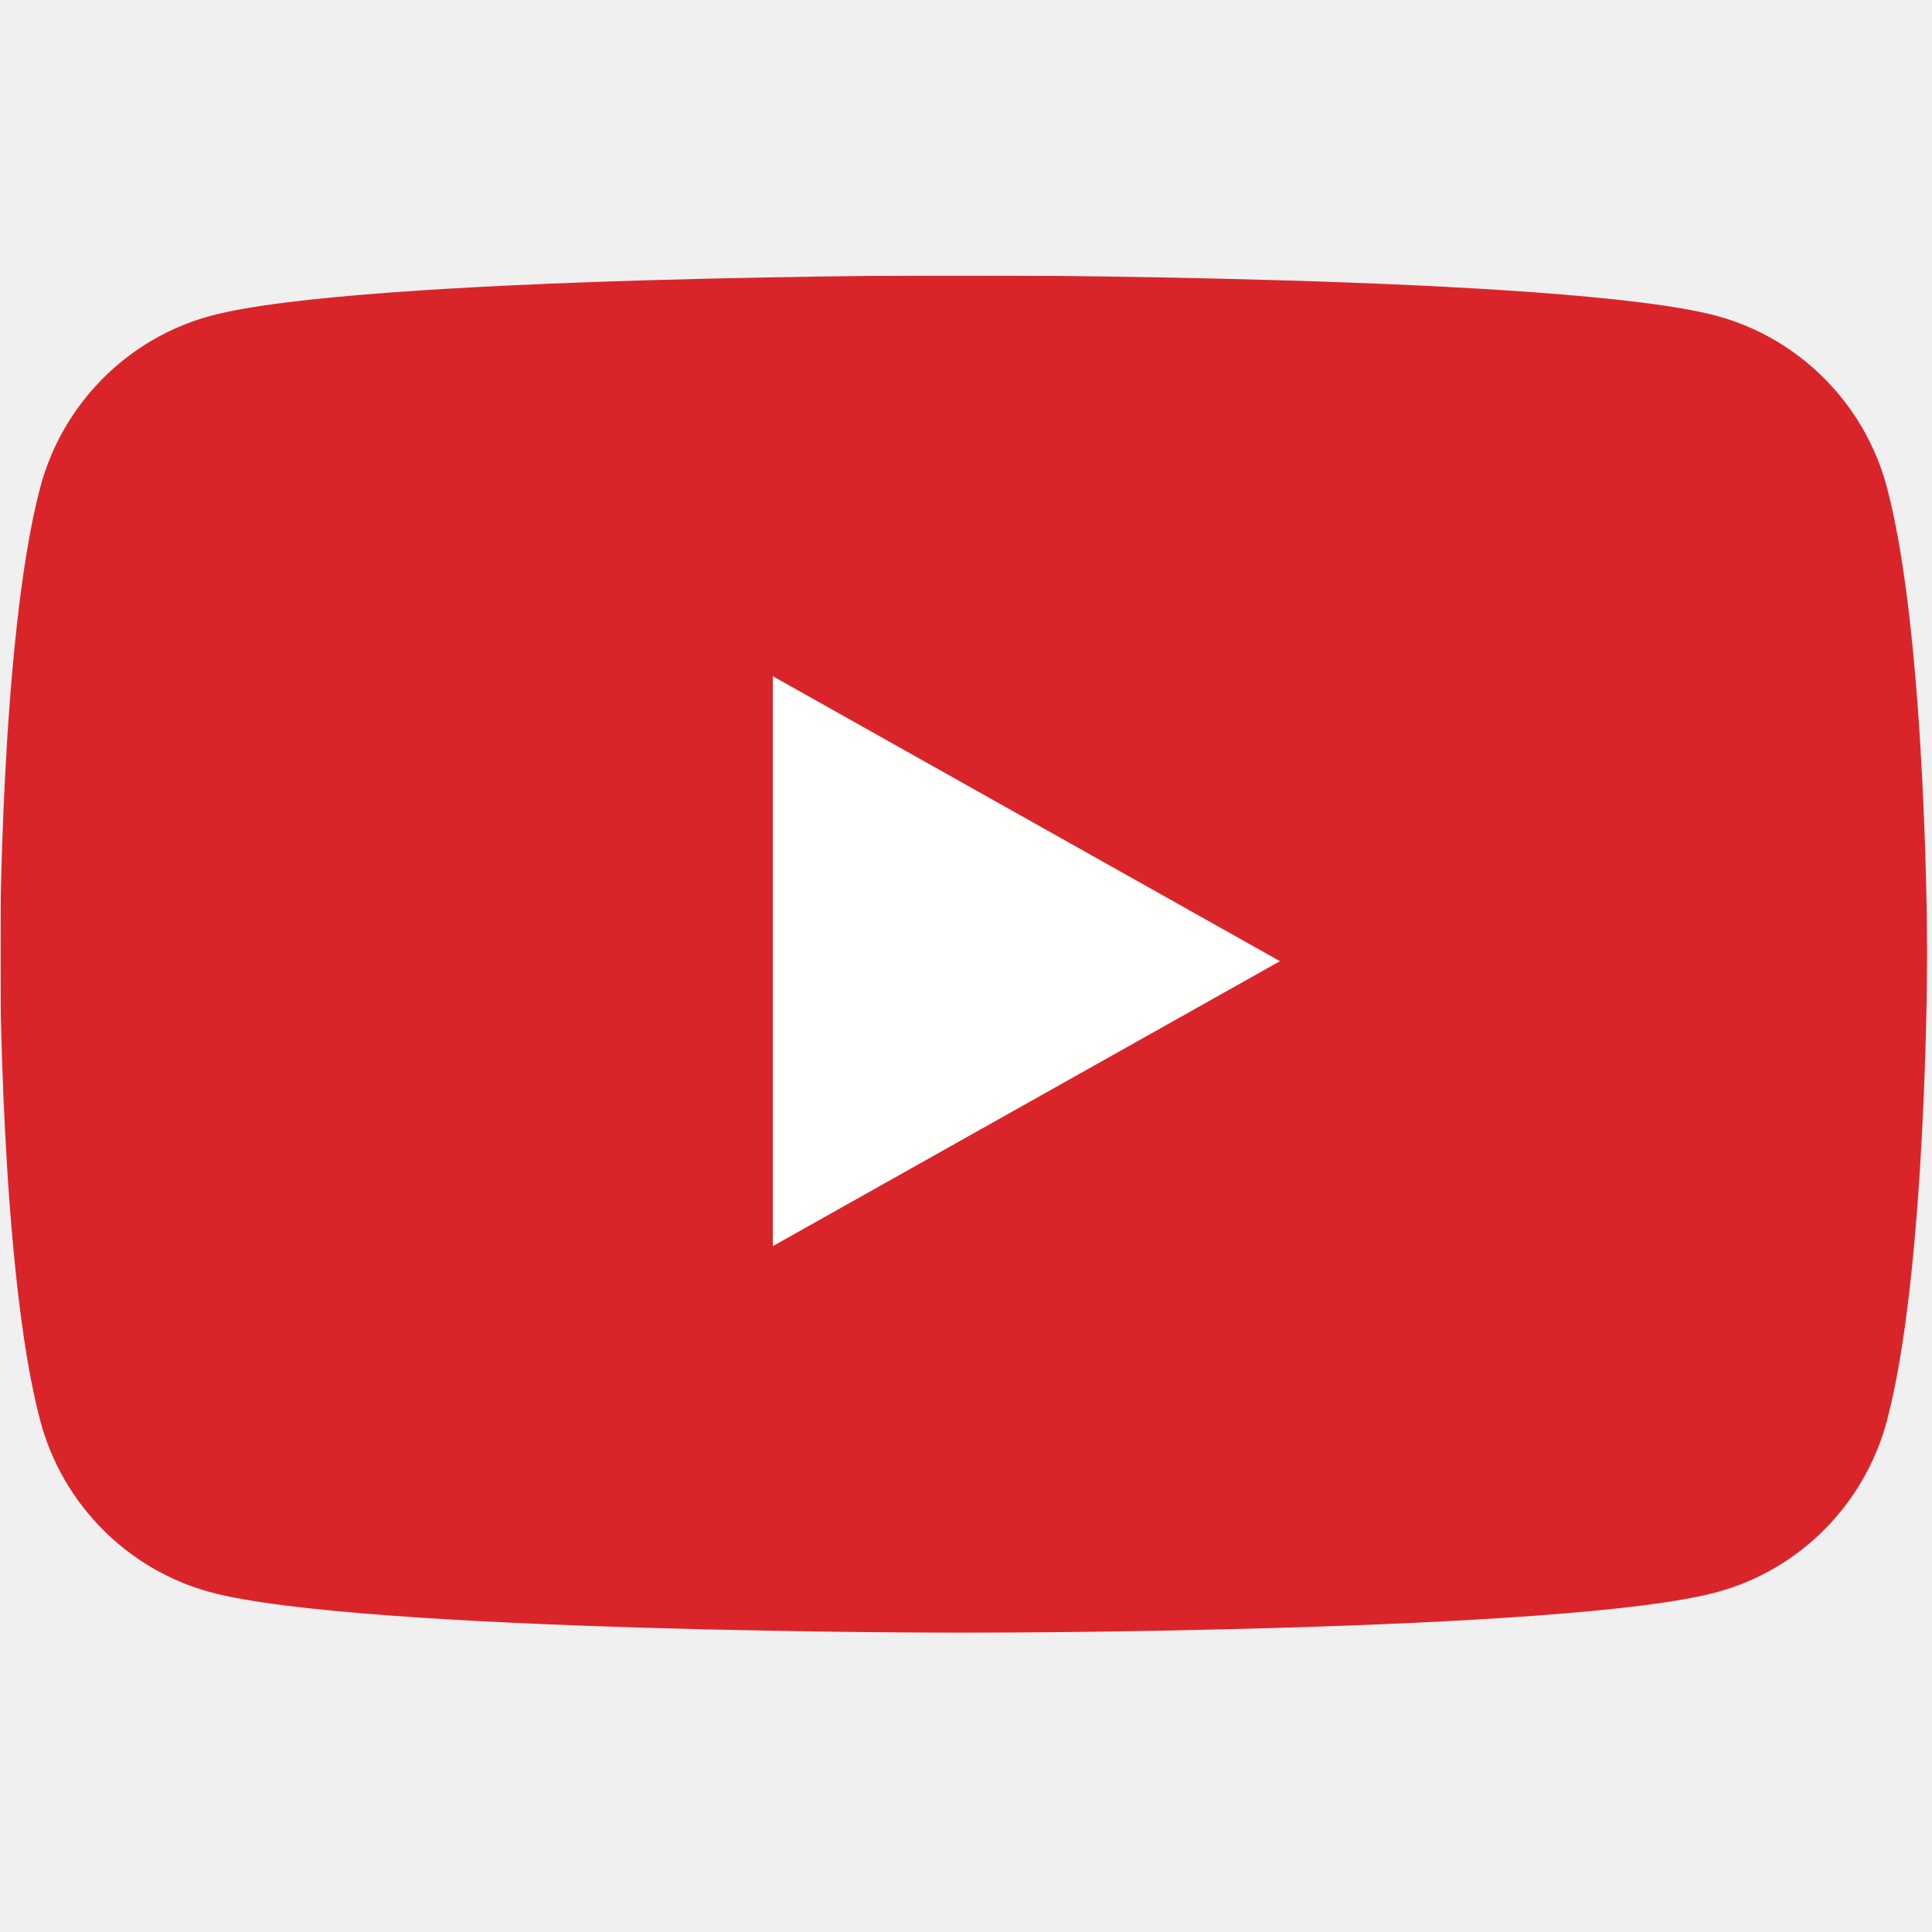
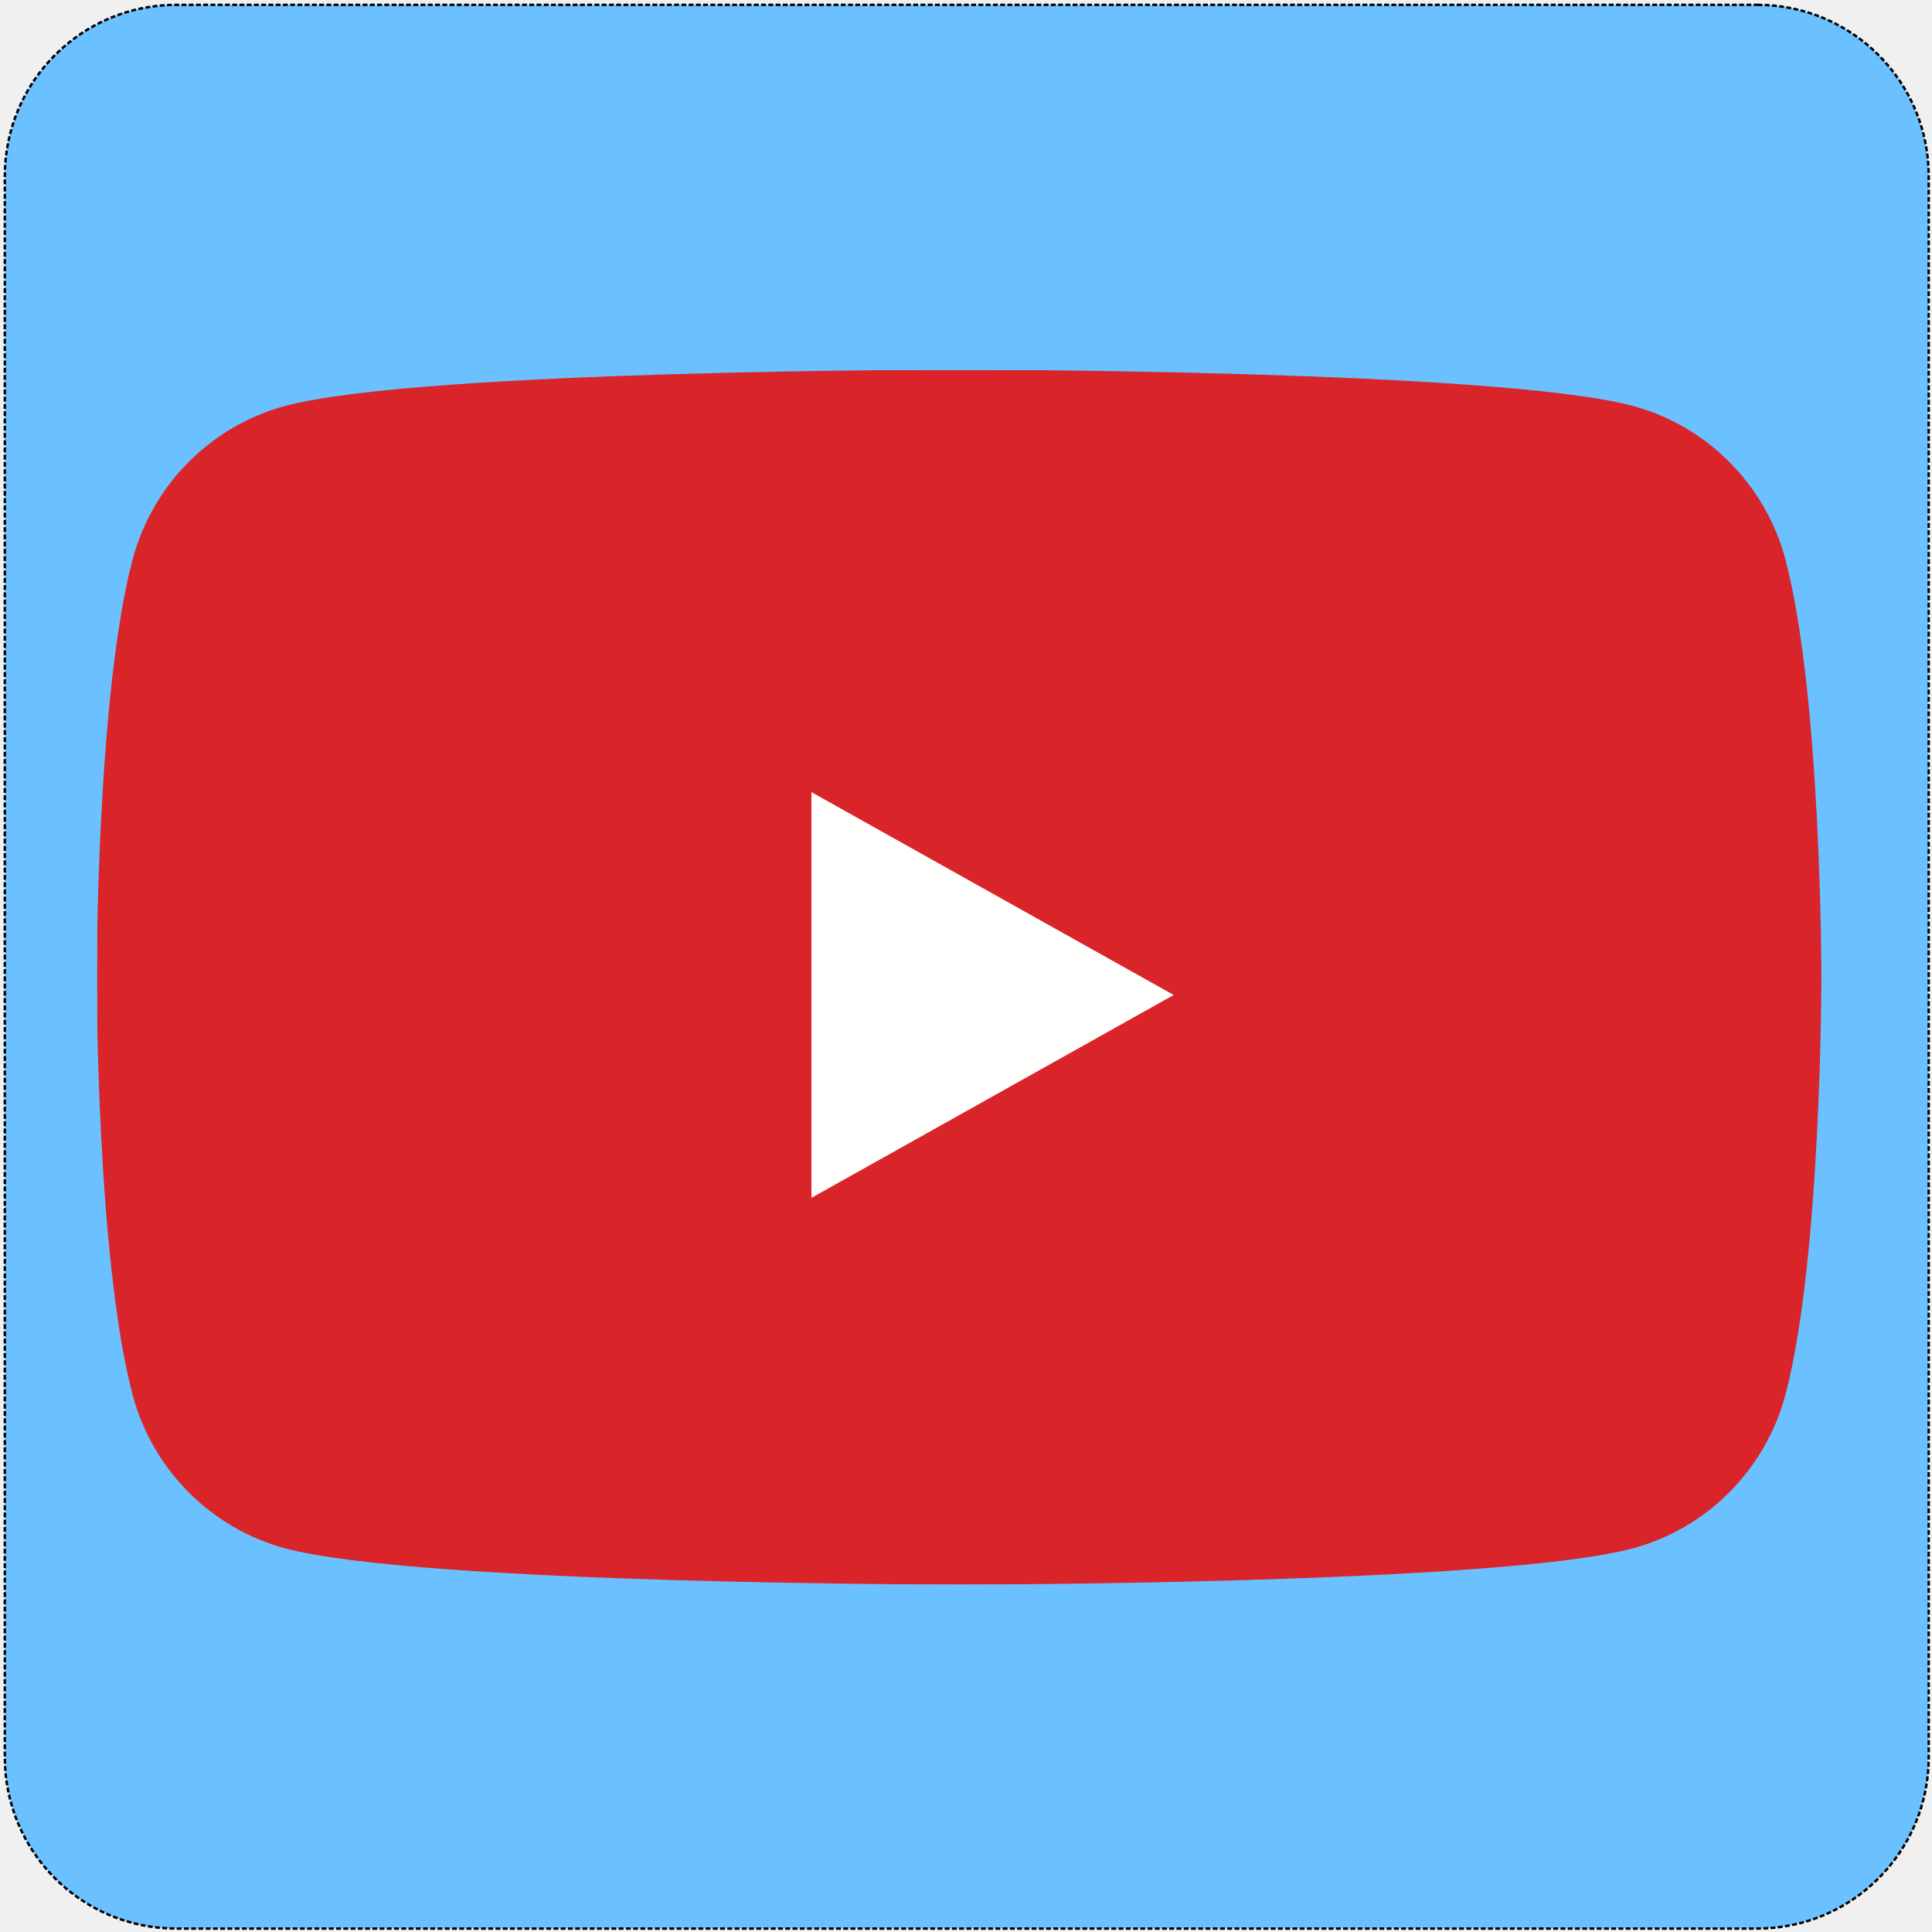
<svg xmlns="http://www.w3.org/2000/svg" xmlns:xlink="http://www.w3.org/1999/xlink" width="400px" height="400px" viewBox="0 0 400 400" version="1.1">
  <defs>
-     <polygon id="path-1" points="0.136 0.091 399.002 0.091 399.002 281.047 0.136 281.047" />
+     <polygon id="path-1" points="0.122 0.081 357.107 0.081 357.107 251.537 0.122 251.537" />
  </defs>
  <g id="Page-1" stroke="none" stroke-width="1" fill="none" fill-rule="evenodd">
    <g id="Artboard">
      <g id="youtube">
-         <g id="Group-3" transform="translate(0, 57)">
+         <path d="M36.488,1 L363.831,1 C383.43,1 399.318,16.888 399.318,36.488 L399.318,363.8 C399.318,383.399 383.43,399.287 363.831,399.287 L36.488,399.287 C16.888,399.287 1,383.399 1,363.8 L1,36.488 C1,16.888 16.888,1 36.488,1 Z" id="rect1942" stroke="#000000" stroke-width="0.5" fill="#6BC1FF" stroke-linecap="square" stroke-dasharray="0.5,1" transform="translate(200.1592, 200.1437) scale(-1, 1) translate(-200.1592, -200.1437) " />
+         <g id="Group-3" transform="translate(20, 76.53616)">
          <g id="Fill-1-Clipped">
            <mask id="mask-2" fill="white">
              <use xlink:href="#path-1" />
            </mask>
            <g id="path-1" />
-             <path d="M390.664,43.886 C386.076,26.611 372.557,13.007 355.389,8.391 C324.273,0 199.501,0 199.501,0 C199.501,0 74.729,0 43.614,8.391 C26.448,13.007 12.927,26.611 8.338,43.886 C0,75.196 0,140.523 0,140.523 C0,140.523 0,205.849 8.338,237.163 C12.927,254.436 26.448,268.039 43.614,272.658 C74.729,281.047 199.501,281.047 199.501,281.047 C199.501,281.047 324.273,281.047 355.389,272.658 C372.557,268.039 386.076,254.436 390.664,237.163 C399.002,205.849 399.002,140.523 399.002,140.523 C399.002,140.523 399.002,75.196 390.664,43.886" id="Fill-1" fill="#D9252A" fill-rule="nonzero" mask="url(#mask-2)" />
+             <path d="M349.645,39.278 C345.538,23.817 333.439,11.642 318.073,7.51 C290.225,0 178.554,0 178.554,0 C178.554,0 66.883,0 39.034,7.51 C23.671,11.642 11.569,23.817 7.463,39.278 C0,67.3 0,125.768 0,125.768 C0,125.768 0,184.234 7.463,212.261 C11.569,227.72 23.671,239.895 39.034,244.029 C66.883,251.537 178.554,251.537 178.554,251.537 C178.554,251.537 290.225,251.537 318.073,244.029 C333.439,239.895 345.538,227.72 349.645,212.261 C357.107,184.234 357.107,125.768 357.107,125.768 C357.107,125.768 357.107,67.3 349.645,39.278" id="Fill-1" fill="#D9252A" fill-rule="nonzero" mask="url(#mask-2)" />
          </g>
        </g>
-         <polyline id="Fill-4" fill="#FFFFFE" fill-rule="nonzero" points="160 258 265 199.002 160 140 160 258" />
+         <polyline id="Fill-4" fill="#FFFFFE" fill-rule="nonzero" points="168 248 243 206.002 168 164 168 248" />
        <rect id="Rectangle-path" x="0" y="0" width="400" height="400" />
      </g>
    </g>
  </g>
</svg>
